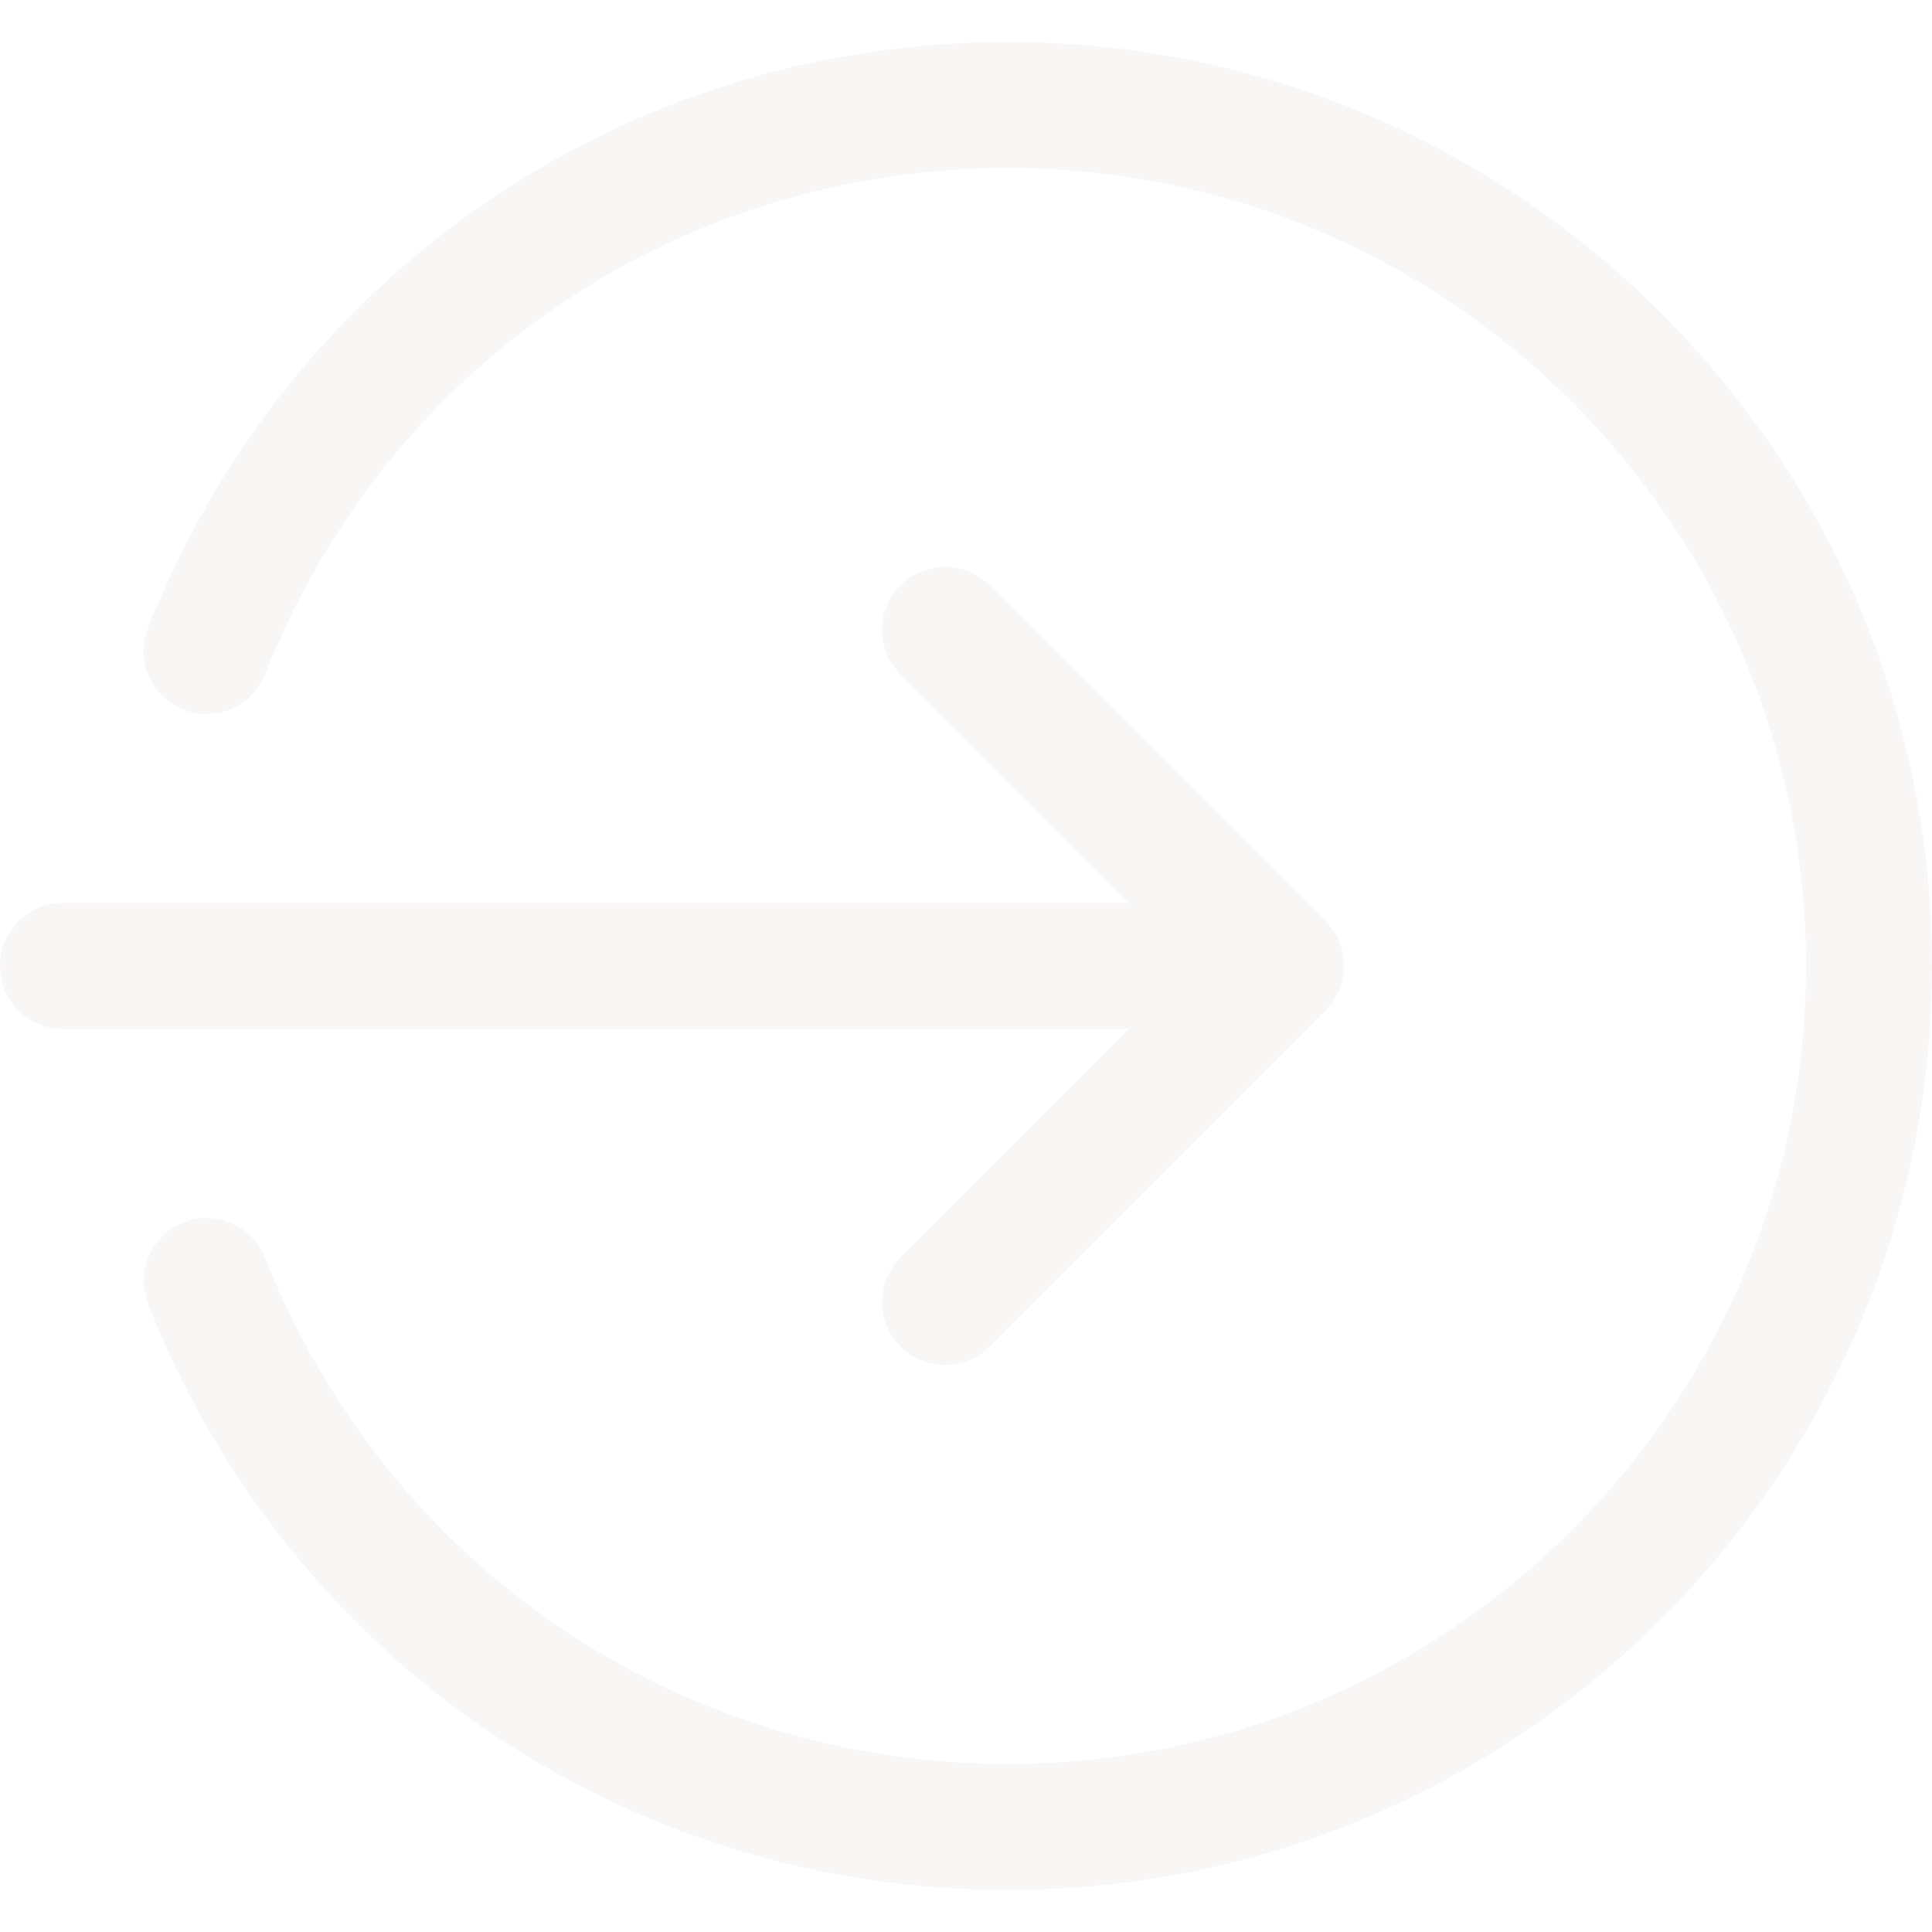
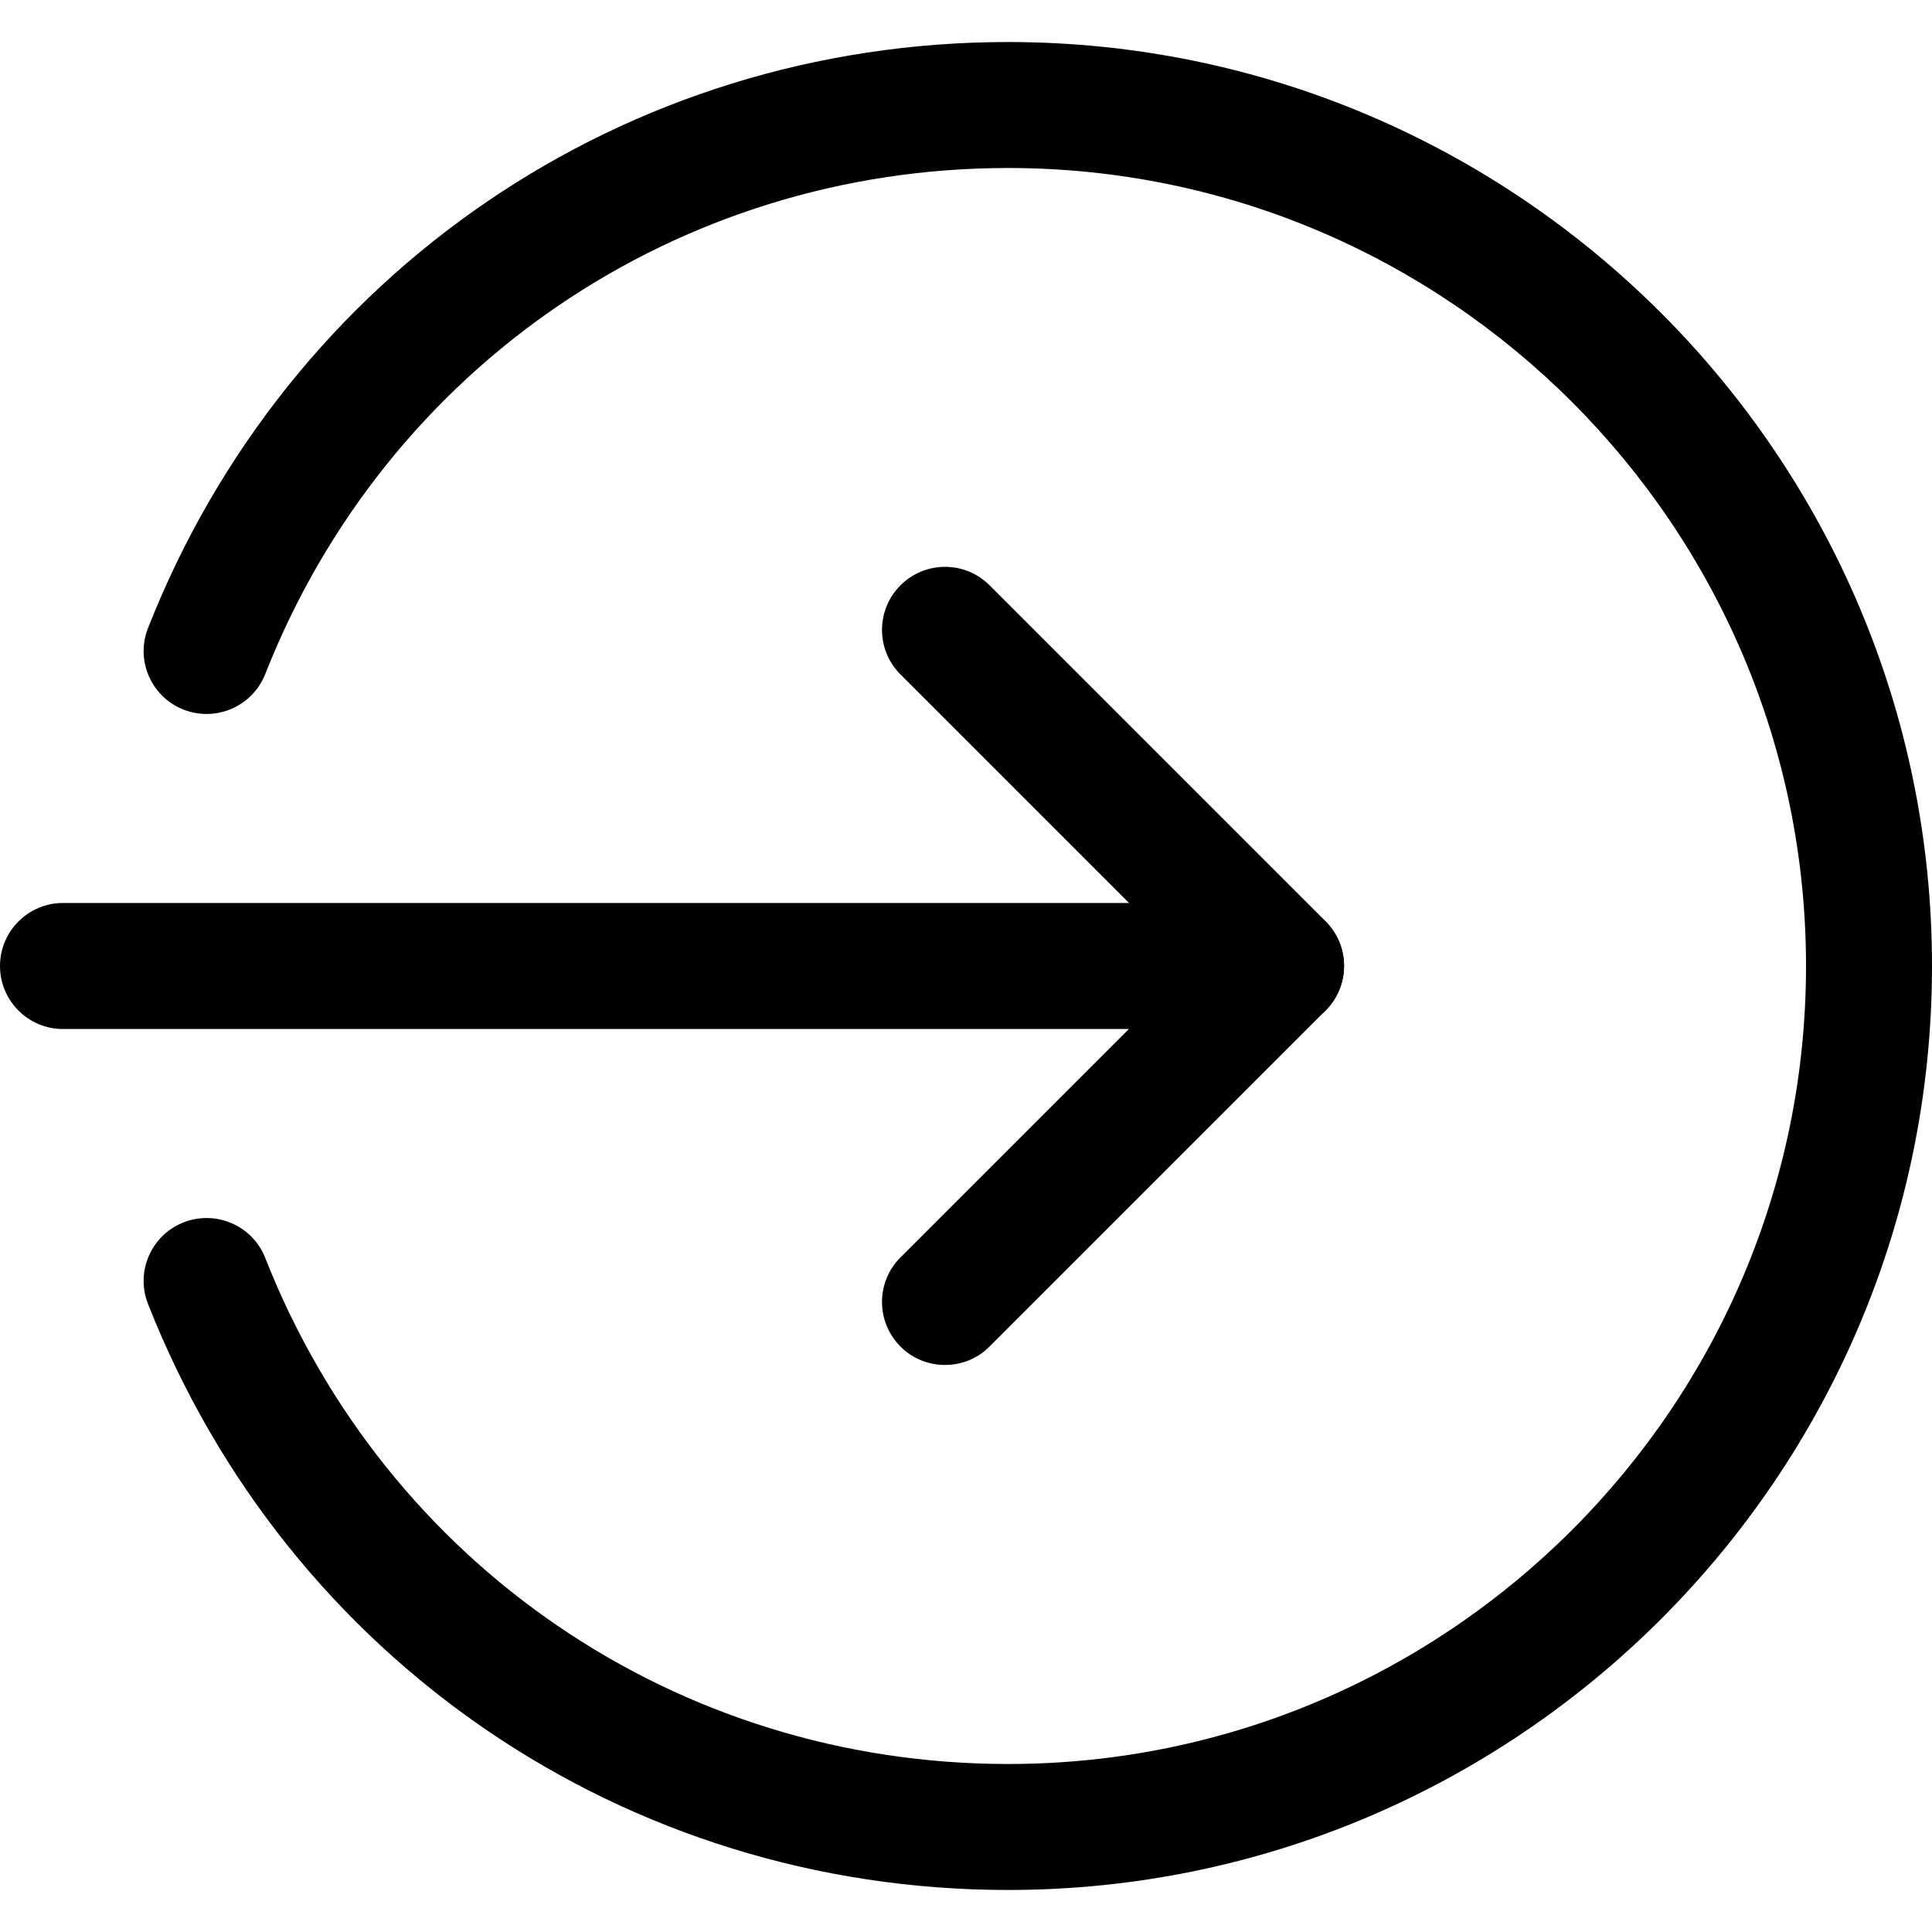
<svg xmlns="http://www.w3.org/2000/svg" id="SvgjsSvg1027" width="288" height="288" version="1.1">
  <defs id="SvgjsDefs1028" />
  <g id="SvgjsG1029">
-     <svg width="288" height="288" fill="none" viewBox="0 0 24 24">
-       <path fill="#f9f6f6" d="M15.913 12.783H0.783C0.351 12.783 0 12.432 0 12C0 11.568 0.351 11.217 0.783 11.217H15.913C16.345 11.217 16.696 11.568 16.696 12C16.696 12.432 16.345 12.783 15.913 12.783Z" class="color000 svgShape" />
-       <path fill="#f9f6f6" d="M11.739 16.956C11.539 16.956 11.338 16.881 11.186 16.727C10.88 16.421 10.88 15.926 11.186 15.62L14.807 11.999L11.186 8.378C10.88 8.072 10.88 7.577 11.186 7.271C11.492 6.965 11.988 6.965 12.293 7.271L16.467 11.445C16.773 11.751 16.773 12.246 16.467 12.552L12.293 16.726C12.14 16.881 11.94 16.956 11.739 16.956Z" class="color000 svgShape" />
-       <path fill="#f9f6f6" d="M12.522 23.478C7.773 23.478 3.58 20.621 1.839 16.199C1.68 15.798 1.878 15.343 2.28 15.185C2.681 15.028 3.137 15.223 3.295 15.627C4.799 19.445 8.421 21.913 12.522 21.913C17.987 21.913 22.435 17.466 22.435 12C22.435 6.534 17.987 2.087 12.522 2.087C8.421 2.087 4.799 4.555 3.295 8.373C3.136 8.777 2.681 8.972 2.28 8.815C1.878 8.657 1.68 8.202 1.839 7.801C3.58 3.379 7.773 0.522 12.522 0.522C18.851 0.522 24 5.671 24 12C24 18.329 18.851 23.478 12.522 23.478Z" class="color000 svgShape" />
+     <svg width="288" height="288" fill="#000000" viewBox="0 0 24 24">
+       <path fill="#000000" d="M15.913 12.783H0.783C0.351 12.783 0 12.432 0 12C0 11.568 0.351 11.217 0.783 11.217H15.913C16.345 11.217 16.696 11.568 16.696 12C16.696 12.432 16.345 12.783 15.913 12.783Z" class="color000 svgShape" />
+       <path fill="#000000" d="M11.739 16.956C11.539 16.956 11.338 16.881 11.186 16.727C10.88 16.421 10.88 15.926 11.186 15.62L14.807 11.999L11.186 8.378C10.88 8.072 10.88 7.577 11.186 7.271C11.492 6.965 11.988 6.965 12.293 7.271L16.467 11.445C16.773 11.751 16.773 12.246 16.467 12.552L12.293 16.726C12.14 16.881 11.94 16.956 11.739 16.956Z" class="color000 svgShape" />
+       <path fill="#000000" d="M12.522 23.478C7.773 23.478 3.58 20.621 1.839 16.199C1.68 15.798 1.878 15.343 2.28 15.185C2.681 15.028 3.137 15.223 3.295 15.627C4.799 19.445 8.421 21.913 12.522 21.913C17.987 21.913 22.435 17.466 22.435 12C22.435 6.534 17.987 2.087 12.522 2.087C8.421 2.087 4.799 4.555 3.295 8.373C3.136 8.777 2.681 8.972 2.28 8.815C1.878 8.657 1.68 8.202 1.839 7.801C3.58 3.379 7.773 0.522 12.522 0.522C18.851 0.522 24 5.671 24 12C24 18.329 18.851 23.478 12.522 23.478Z" class="color000 svgShape" />
    </svg>
  </g>
</svg>
